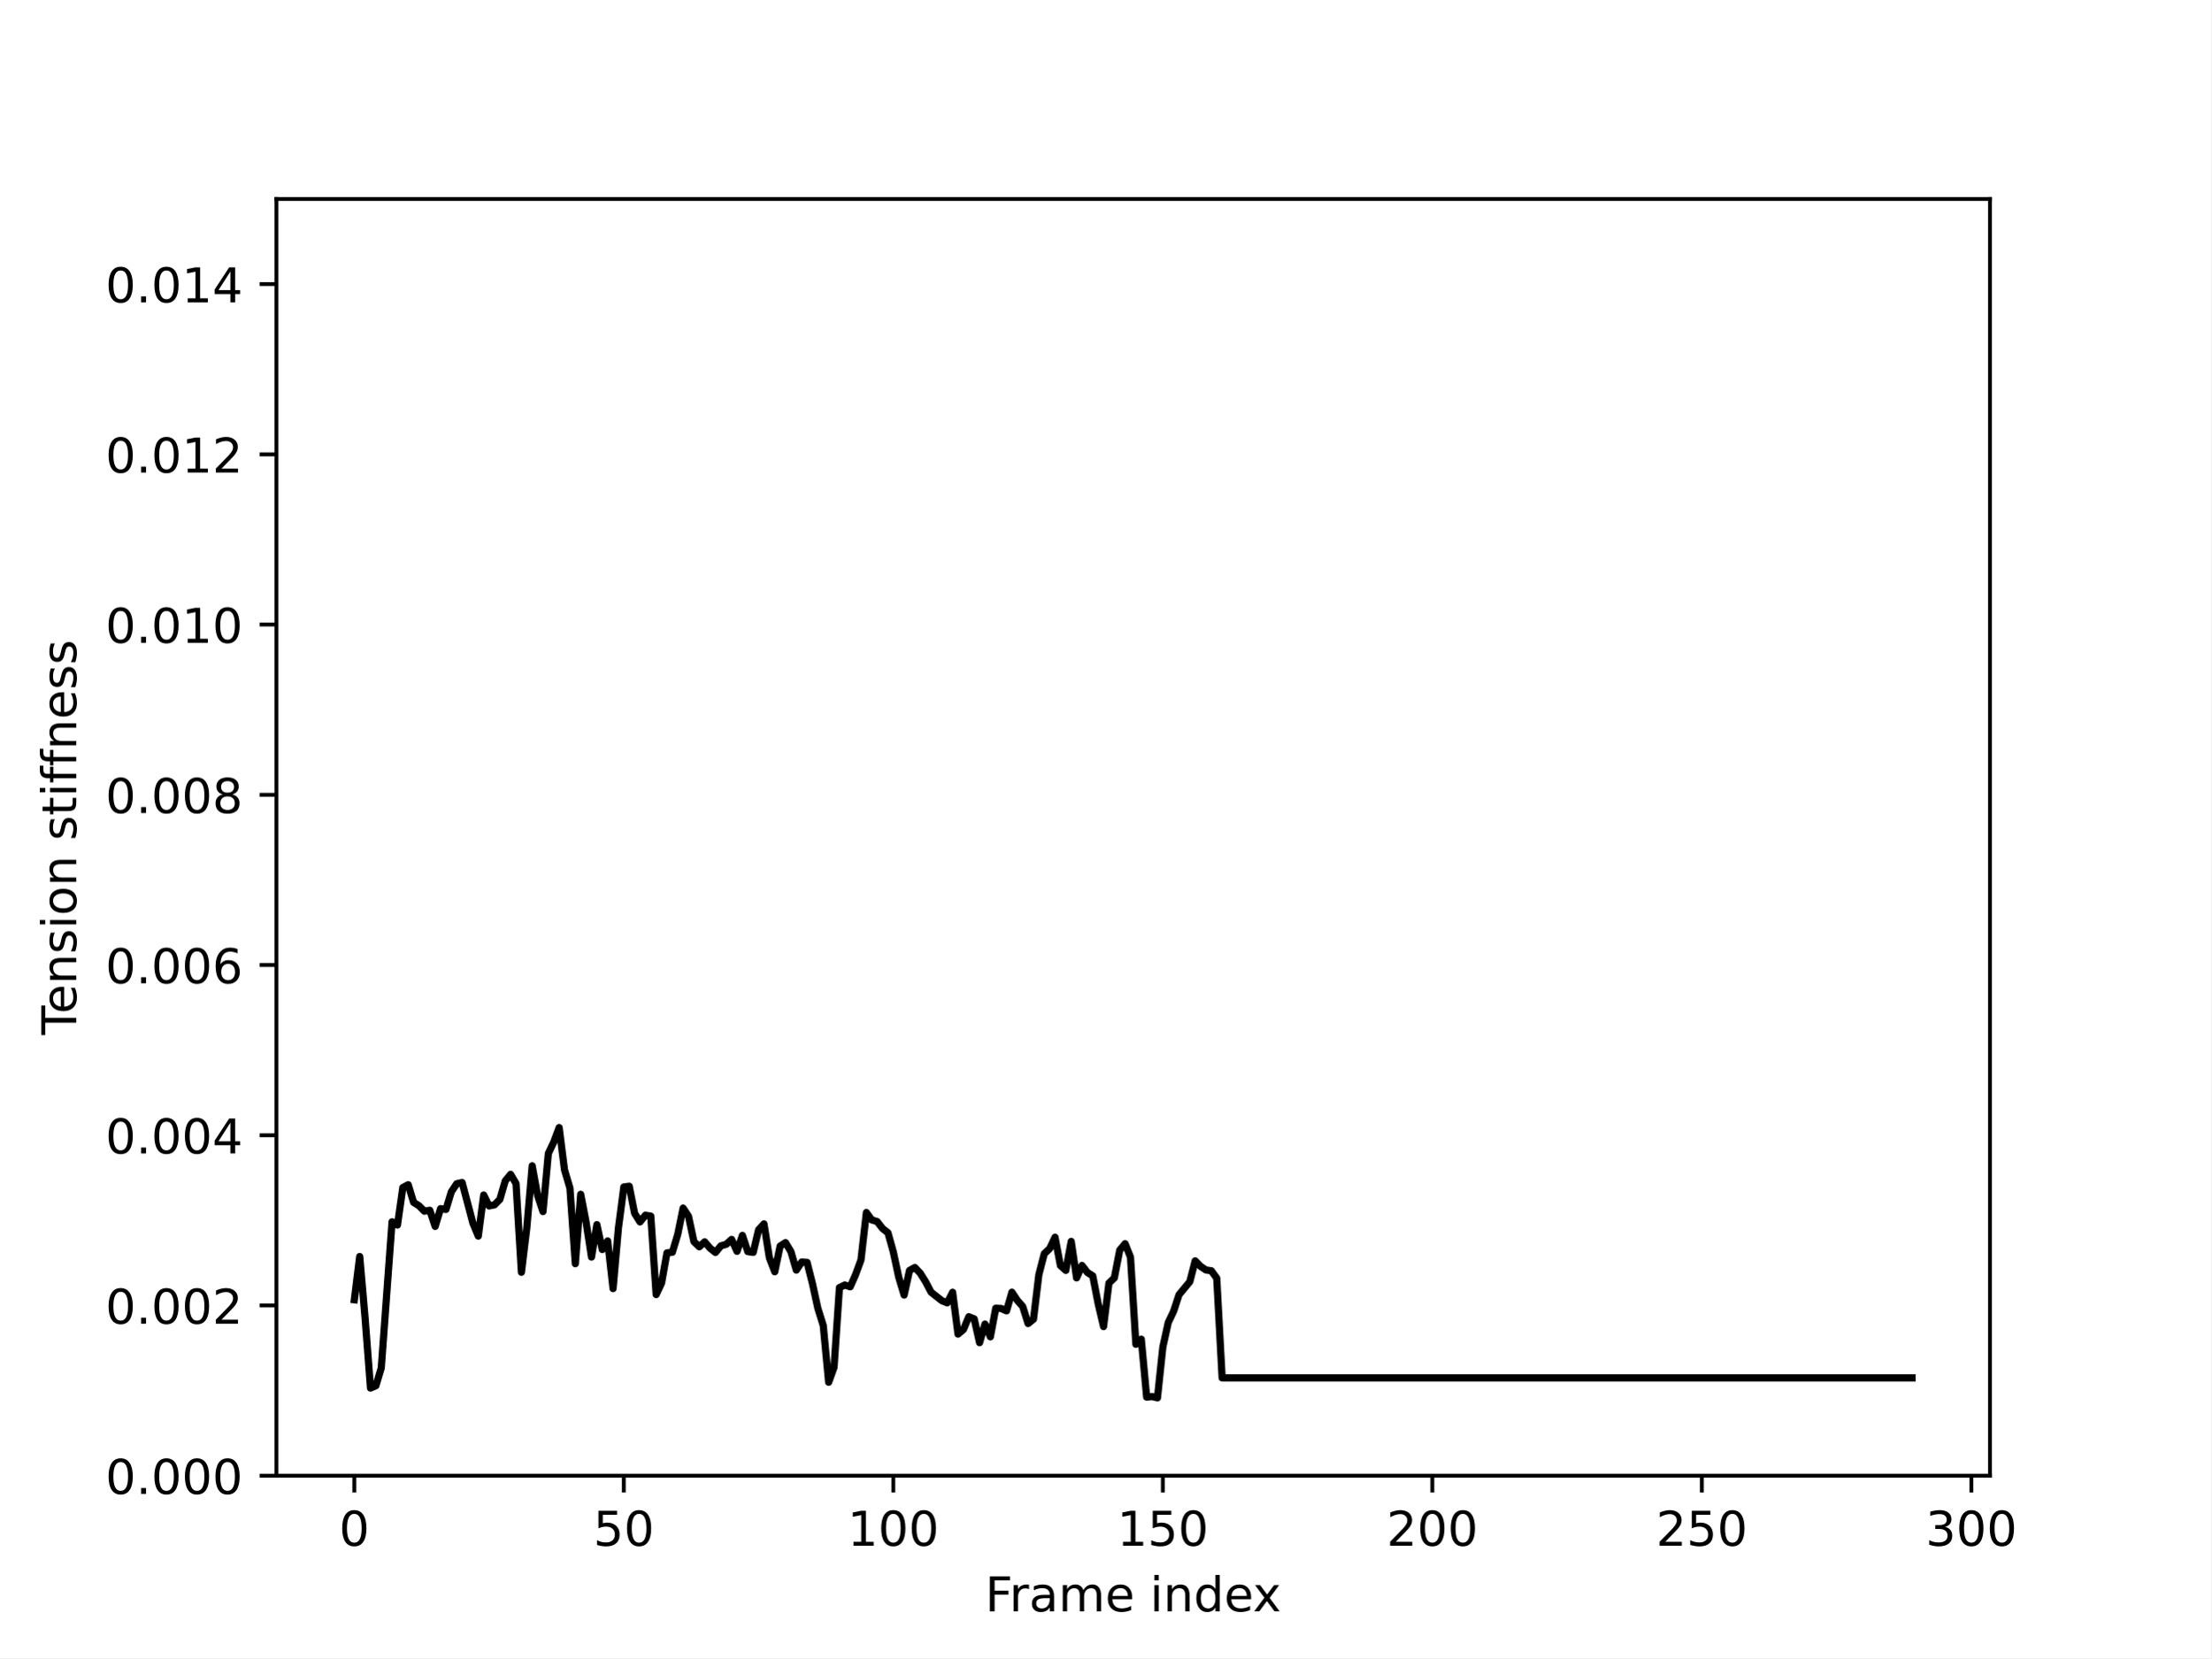
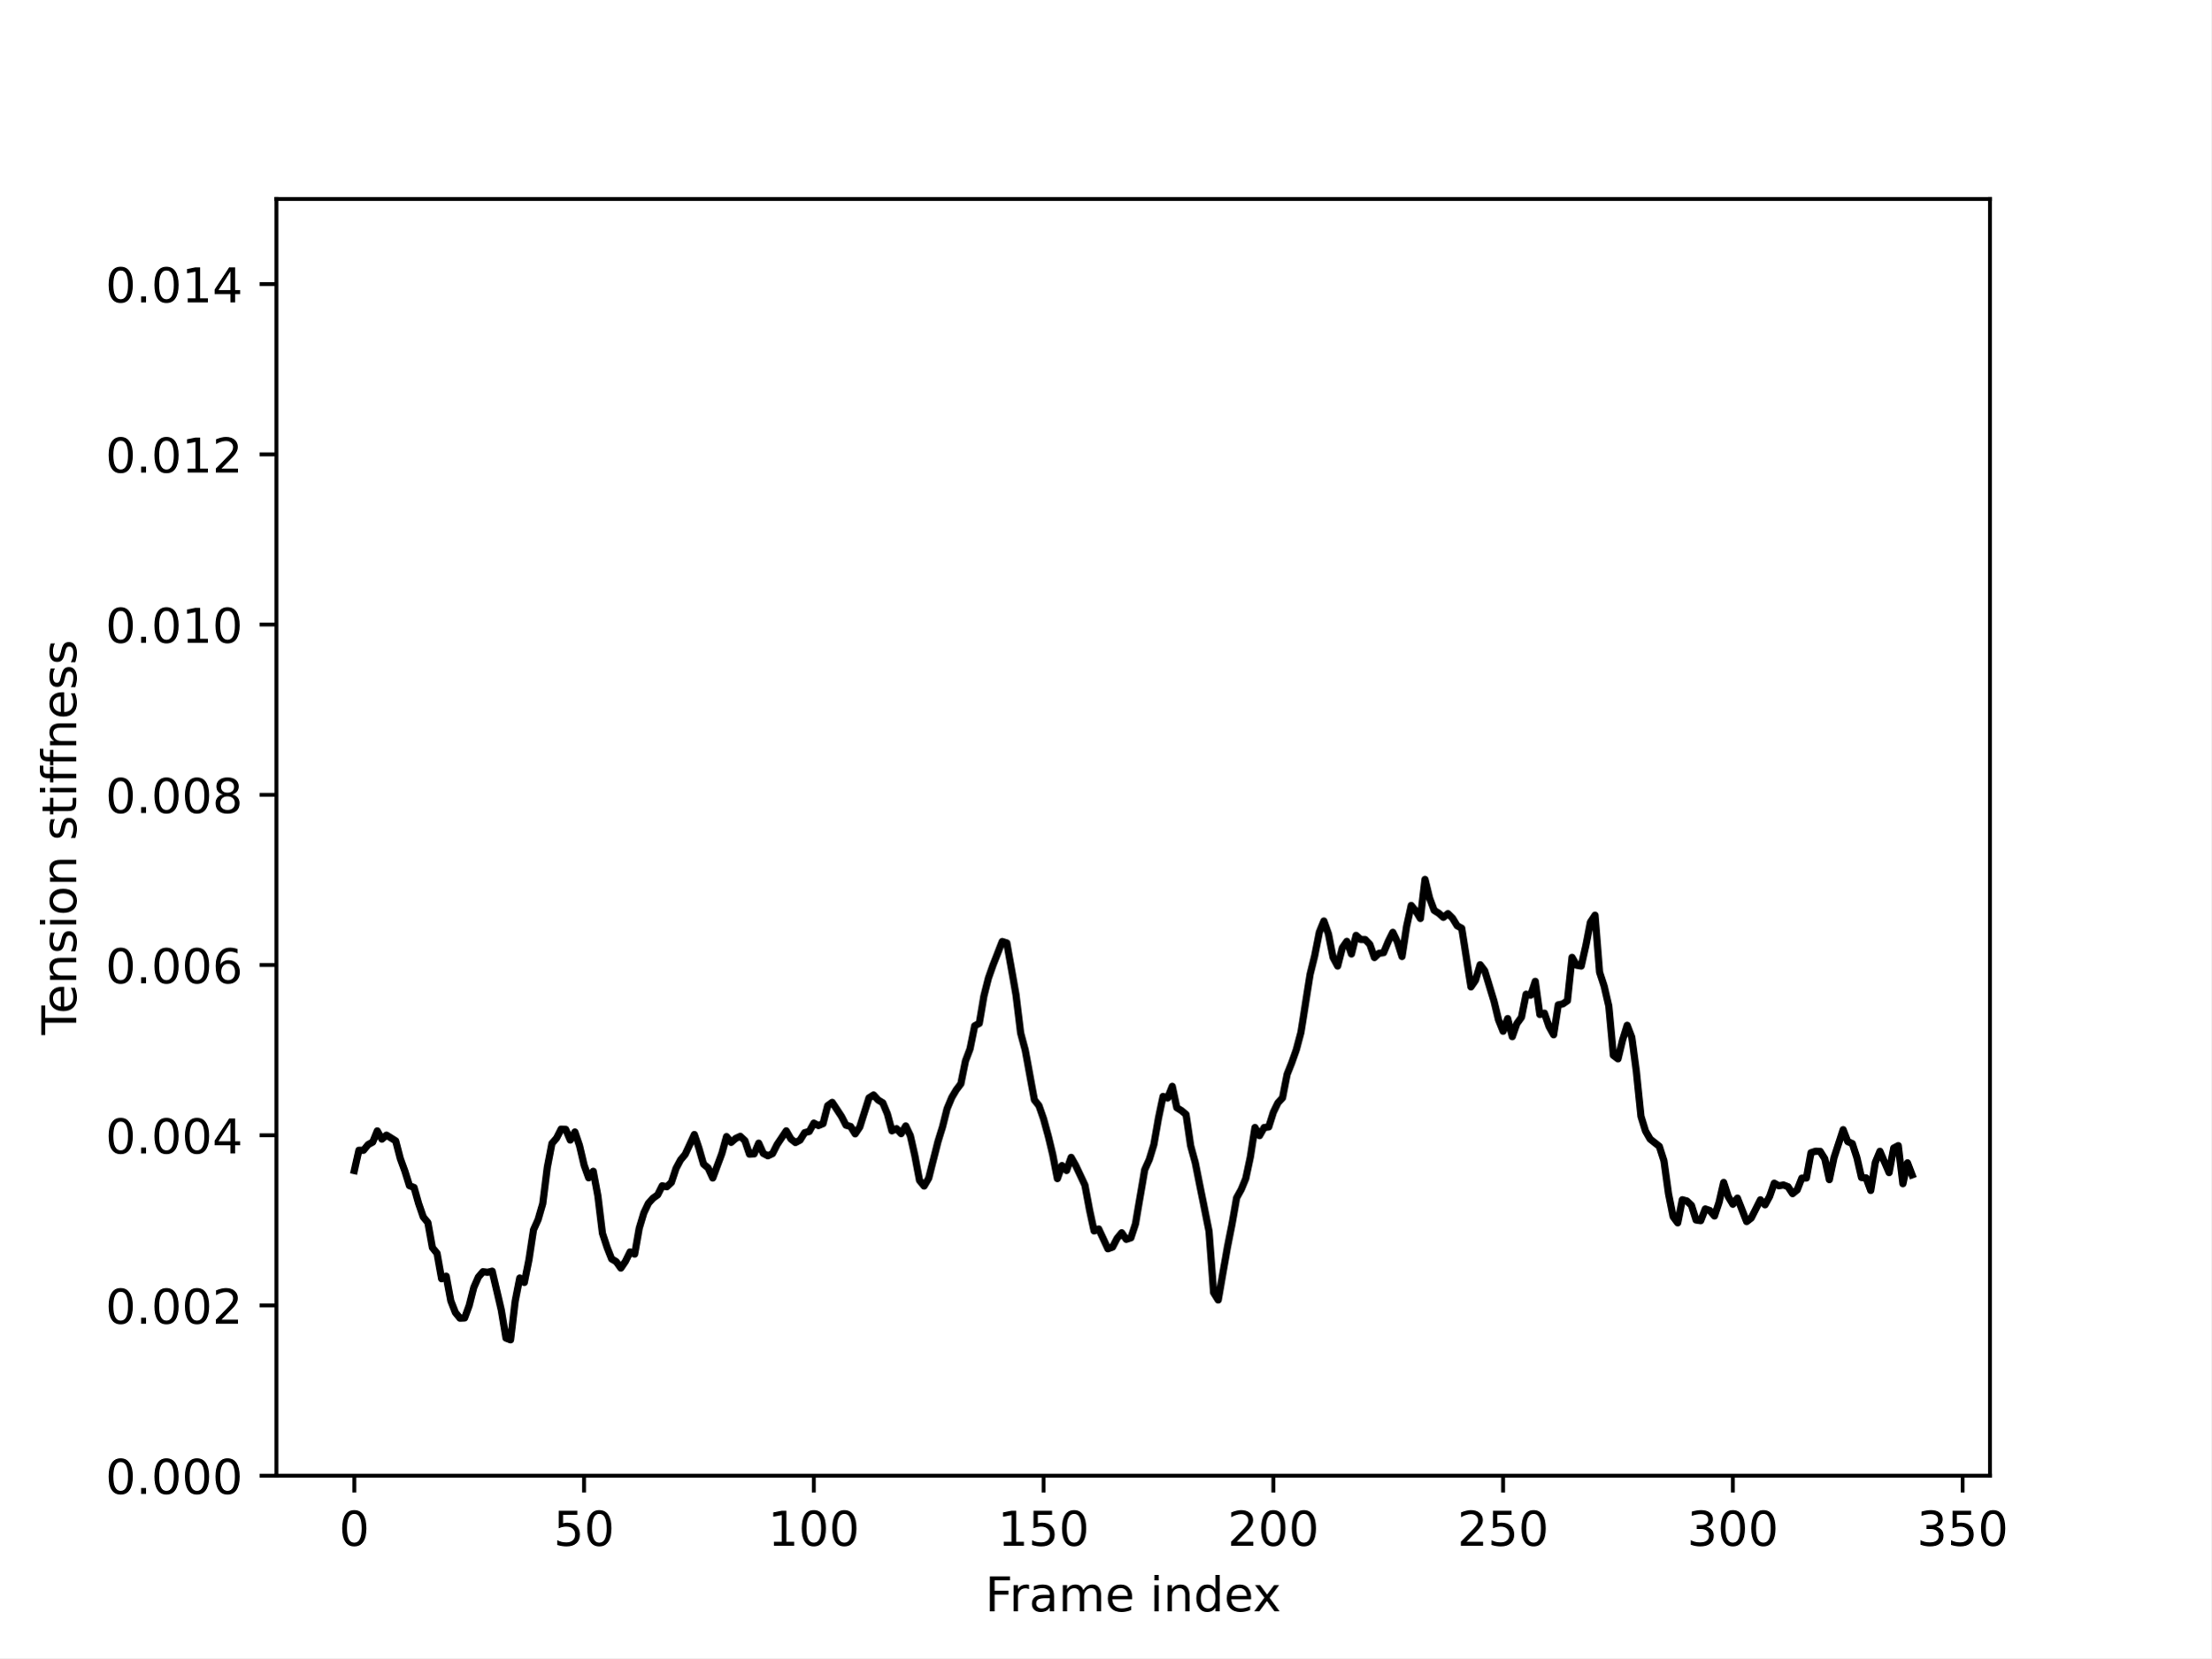
<svg xmlns="http://www.w3.org/2000/svg" xmlns:xlink="http://www.w3.org/1999/xlink" width="460.8pt" height="345.6pt" viewBox="0 0 460.8 345.6" version="1.1">
  <defs>
    <style type="text/css">*{stroke-linejoin: round; stroke-linecap: butt}</style>
  </defs>
  <g id="figure_1">
    <g id="patch_1">
      <path d="M 0 345.6  L 460.8 345.6  L 460.8 0  L 0 0  z " style="fill: #ffffff" />
    </g>
    <g id="axes_1">
      <g id="patch_2">
        <path d="M 57.6 307.584  L 414.72 307.584  L 414.72 41.472  L 57.6 41.472  z " style="fill: #ffffff" />
      </g>
      <g id="matplotlib.axis_1">
        <g id="xtick_1">
          <g id="line2d_1">
            <defs>
-               <path id="me0898fb1c5" d="M 0 0  L 0 3.5  " style="stroke: #000000; stroke-width: 0.8" />
+               <path id="mc7ce2102f2" d="M 0 0  L 0 3.5  " style="stroke: #000000; stroke-width: 0.8" />
            </defs>
            <g>
-               <use xlink:href="#me0898fb1c5" x="73.833" y="307.584" style="stroke: #000000; stroke-width: 0.8" />
+               <use xlink:href="#mc7ce2102f2" x="73.833" y="307.584" style="stroke: #000000; stroke-width: 0.8" />
            </g>
          </g>
          <g id="text_1">
            <g transform="translate(70.65148 322.1824) scale(0.1 -0.1)">
              <defs>
                <path id="DejaVuSans-30" d="M 2034 4250  Q 1547 4250 1301 3770  Q 1056 3291 1056 2328  Q 1056 1369 1301 889  Q 1547 409 2034 409  Q 2525 409 2770 889  Q 3016 1369 3016 2328  Q 3016 3291 2770 3770  Q 2525 4250 2034 4250  z M 2034 4750  Q 2819 4750 3233 4129  Q 3647 3509 3647 2328  Q 3647 1150 3233 529  Q 2819 -91 2034 -91  Q 1250 -91 836 529  Q 422 1150 422 2328  Q 422 3509 836 4129  Q 1250 4750 2034 4750  z " transform="scale(0.015625)" />
              </defs>
              <use xlink:href="#DejaVuSans-30" />
            </g>
          </g>
        </g>
        <g id="xtick_2">
          <g id="line2d_2">
            <g>
-               <use xlink:href="#me0898fb1c5" x="130.001" y="307.584" style="stroke: #000000; stroke-width: 0.8" />
+               <use xlink:href="#mc7ce2102f2" x="121.717" y="307.584" style="stroke: #000000; stroke-width: 0.8" />
            </g>
          </g>
          <g id="text_2">
-             <g transform="translate(123.6388 322.1824) scale(0.1 -0.1)">
+             <g transform="translate(115.3544 322.1824) scale(0.1 -0.1)">
              <defs>
                <path id="DejaVuSans-35" d="M 691 4666  L 3169 4666  L 3169 4134  L 1269 4134  L 1269 2991  Q 1406 3038 1543 3061  Q 1681 3084 1819 3084  Q 2600 3084 3056 2656  Q 3513 2228 3513 1497  Q 3513 744 3044 326  Q 2575 -91 1722 -91  Q 1428 -91 1123 -41  Q 819 9 494 109  L 494 744  Q 775 591 1075 516  Q 1375 441 1709 441  Q 2250 441 2565 725  Q 2881 1009 2881 1497  Q 2881 1984 2565 2268  Q 2250 2553 1709 2553  Q 1456 2553 1204 2497  Q 953 2441 691 2322  L 691 4666  z " transform="scale(0.015625)" />
              </defs>
              <use xlink:href="#DejaVuSans-35" />
              <use xlink:href="#DejaVuSans-30" x="63.623" />
            </g>
          </g>
        </g>
        <g id="xtick_3">
          <g id="line2d_3">
            <g>
-               <use xlink:href="#me0898fb1c5" x="186.17" y="307.584" style="stroke: #000000; stroke-width: 0.8" />
+               <use xlink:href="#mc7ce2102f2" x="169.601" y="307.584" style="stroke: #000000; stroke-width: 0.8" />
            </g>
          </g>
          <g id="text_3">
-             <g transform="translate(176.6262 322.1824) scale(0.1 -0.1)">
+             <g transform="translate(160.0573 322.1824) scale(0.1 -0.1)">
              <defs>
                <path id="DejaVuSans-31" d="M 794 531  L 1825 531  L 1825 4091  L 703 3866  L 703 4441  L 1819 4666  L 2450 4666  L 2450 531  L 3481 531  L 3481 0  L 794 0  L 794 531  z " transform="scale(0.015625)" />
              </defs>
              <use xlink:href="#DejaVuSans-31" />
              <use xlink:href="#DejaVuSans-30" x="63.623" />
              <use xlink:href="#DejaVuSans-30" x="127.246" />
            </g>
          </g>
        </g>
        <g id="xtick_4">
          <g id="line2d_4">
            <g>
-               <use xlink:href="#me0898fb1c5" x="242.339" y="307.584" style="stroke: #000000; stroke-width: 0.8" />
+               <use xlink:href="#mc7ce2102f2" x="217.485" y="307.584" style="stroke: #000000; stroke-width: 0.8" />
            </g>
          </g>
          <g id="text_4">
-             <g transform="translate(232.7948 322.1824) scale(0.1 -0.1)">
+             <g transform="translate(207.9414 322.1824) scale(0.1 -0.1)">
              <use xlink:href="#DejaVuSans-31" />
              <use xlink:href="#DejaVuSans-35" x="63.623" />
              <use xlink:href="#DejaVuSans-30" x="127.246" />
            </g>
          </g>
        </g>
        <g id="xtick_5">
          <g id="line2d_5">
            <g>
-               <use xlink:href="#me0898fb1c5" x="298.507" y="307.584" style="stroke: #000000; stroke-width: 0.8" />
+               <use xlink:href="#mc7ce2102f2" x="265.369" y="307.584" style="stroke: #000000; stroke-width: 0.8" />
            </g>
          </g>
          <g id="text_5">
-             <g transform="translate(288.9634 322.1824) scale(0.1 -0.1)">
+             <g transform="translate(255.8256 322.1824) scale(0.1 -0.1)">
              <defs>
                <path id="DejaVuSans-32" d="M 1228 531  L 3431 531  L 3431 0  L 469 0  L 469 531  Q 828 903 1448 1529  Q 2069 2156 2228 2338  Q 2531 2678 2651 2914  Q 2772 3150 2772 3378  Q 2772 3750 2511 3984  Q 2250 4219 1831 4219  Q 1534 4219 1204 4116  Q 875 4013 500 3803  L 500 4441  Q 881 4594 1212 4672  Q 1544 4750 1819 4750  Q 2544 4750 2975 4387  Q 3406 4025 3406 3419  Q 3406 3131 3298 2873  Q 3191 2616 2906 2266  Q 2828 2175 2409 1742  Q 1991 1309 1228 531  z " transform="scale(0.015625)" />
              </defs>
              <use xlink:href="#DejaVuSans-32" />
              <use xlink:href="#DejaVuSans-30" x="63.623" />
              <use xlink:href="#DejaVuSans-30" x="127.246" />
            </g>
          </g>
        </g>
        <g id="xtick_6">
          <g id="line2d_6">
            <g>
-               <use xlink:href="#me0898fb1c5" x="354.676" y="307.584" style="stroke: #000000; stroke-width: 0.8" />
+               <use xlink:href="#mc7ce2102f2" x="313.253" y="307.584" style="stroke: #000000; stroke-width: 0.8" />
            </g>
          </g>
          <g id="text_6">
-             <g transform="translate(345.132 322.1824) scale(0.1 -0.1)">
+             <g transform="translate(303.7097 322.1824) scale(0.1 -0.1)">
              <use xlink:href="#DejaVuSans-32" />
              <use xlink:href="#DejaVuSans-35" x="63.623" />
              <use xlink:href="#DejaVuSans-30" x="127.246" />
            </g>
          </g>
        </g>
        <g id="xtick_7">
          <g id="line2d_7">
            <g>
-               <use xlink:href="#me0898fb1c5" x="410.844" y="307.584" style="stroke: #000000; stroke-width: 0.8" />
+               <use xlink:href="#mc7ce2102f2" x="361.138" y="307.584" style="stroke: #000000; stroke-width: 0.8" />
            </g>
          </g>
          <g id="text_7">
-             <g transform="translate(401.3006 322.1824) scale(0.1 -0.1)">
+             <g transform="translate(351.5939 322.1824) scale(0.1 -0.1)">
              <defs>
                <path id="DejaVuSans-33" d="M 2597 2516  Q 3050 2419 3304 2112  Q 3559 1806 3559 1356  Q 3559 666 3084 287  Q 2609 -91 1734 -91  Q 1441 -91 1130 -33  Q 819 25 488 141  L 488 750  Q 750 597 1062 519  Q 1375 441 1716 441  Q 2309 441 2620 675  Q 2931 909 2931 1356  Q 2931 1769 2642 2001  Q 2353 2234 1838 2234  L 1294 2234  L 1294 2753  L 1863 2753  Q 2328 2753 2575 2939  Q 2822 3125 2822 3475  Q 2822 3834 2567 4026  Q 2313 4219 1838 4219  Q 1578 4219 1281 4162  Q 984 4106 628 3988  L 628 4550  Q 988 4650 1302 4700  Q 1616 4750 1894 4750  Q 2613 4750 3031 4423  Q 3450 4097 3450 3541  Q 3450 3153 3228 2886  Q 3006 2619 2597 2516  z " transform="scale(0.015625)" />
              </defs>
              <use xlink:href="#DejaVuSans-33" />
              <use xlink:href="#DejaVuSans-30" x="63.623" />
              <use xlink:href="#DejaVuSans-30" x="127.246" />
            </g>
          </g>
        </g>
-         <g id="text_8">
+         <g id="xtick_8">
+           <g id="line2d_8">
+             <g>
+               <use xlink:href="#mc7ce2102f2" x="409.022" y="307.584" style="stroke: #000000; stroke-width: 0.8" />
+             </g>
+           </g>
+           <g id="text_8">
+             <g transform="translate(399.478 322.1824) scale(0.1 -0.1)">
+               <use xlink:href="#DejaVuSans-33" />
+               <use xlink:href="#DejaVuSans-35" x="63.623" />
+               <use xlink:href="#DejaVuSans-30" x="127.246" />
+             </g>
+           </g>
+         </g>
+         <g id="text_9">
          <g transform="translate(205.3108 335.8606) scale(0.1 -0.1)">
            <defs>
              <path id="DejaVuSans-46" d="M 628 4666  L 3309 4666  L 3309 4134  L 1259 4134  L 1259 2759  L 3109 2759  L 3109 2228  L 1259 2228  L 1259 0  L 628 0  L 628 4666  z " transform="scale(0.015625)" />
              <path id="DejaVuSans-72" d="M 2631 2963  Q 2534 3019 2420 3045  Q 2306 3072 2169 3072  Q 1681 3072 1420 2755  Q 1159 2438 1159 1844  L 1159 0  L 581 0  L 581 3500  L 1159 3500  L 1159 2956  Q 1341 3275 1631 3429  Q 1922 3584 2338 3584  Q 2397 3584 2469 3576  Q 2541 3569 2628 3553  L 2631 2963  z " transform="scale(0.015625)" />
              <path id="DejaVuSans-61" d="M 2194 1759  Q 1497 1759 1228 1600  Q 959 1441 959 1056  Q 959 750 1161 570  Q 1363 391 1709 391  Q 2188 391 2477 730  Q 2766 1069 2766 1631  L 2766 1759  L 2194 1759  z M 3341 1997  L 3341 0  L 2766 0  L 2766 531  Q 2569 213 2275 61  Q 1981 -91 1556 -91  Q 1019 -91 701 211  Q 384 513 384 1019  Q 384 1609 779 1909  Q 1175 2209 1959 2209  L 2766 2209  L 2766 2266  Q 2766 2663 2505 2880  Q 2244 3097 1772 3097  Q 1472 3097 1187 3025  Q 903 2953 641 2809  L 641 3341  Q 956 3463 1253 3523  Q 1550 3584 1831 3584  Q 2591 3584 2966 3190  Q 3341 2797 3341 1997  z " transform="scale(0.015625)" />
              <path id="DejaVuSans-6d" d="M 3328 2828  Q 3544 3216 3844 3400  Q 4144 3584 4550 3584  Q 5097 3584 5394 3201  Q 5691 2819 5691 2113  L 5691 0  L 5113 0  L 5113 2094  Q 5113 2597 4934 2840  Q 4756 3084 4391 3084  Q 3944 3084 3684 2787  Q 3425 2491 3425 1978  L 3425 0  L 2847 0  L 2847 2094  Q 2847 2600 2669 2842  Q 2491 3084 2119 3084  Q 1678 3084 1418 2786  Q 1159 2488 1159 1978  L 1159 0  L 581 0  L 581 3500  L 1159 3500  L 1159 2956  Q 1356 3278 1631 3431  Q 1906 3584 2284 3584  Q 2666 3584 2933 3390  Q 3200 3197 3328 2828  z " transform="scale(0.015625)" />
              <path id="DejaVuSans-65" d="M 3597 1894  L 3597 1613  L 953 1613  Q 991 1019 1311 708  Q 1631 397 2203 397  Q 2534 397 2845 478  Q 3156 559 3463 722  L 3463 178  Q 3153 47 2828 -22  Q 2503 -91 2169 -91  Q 1331 -91 842 396  Q 353 884 353 1716  Q 353 2575 817 3079  Q 1281 3584 2069 3584  Q 2775 3584 3186 3129  Q 3597 2675 3597 1894  z M 3022 2063  Q 3016 2534 2758 2815  Q 2500 3097 2075 3097  Q 1594 3097 1305 2825  Q 1016 2553 972 2059  L 3022 2063  z " transform="scale(0.015625)" />
              <path id="DejaVuSans-20" transform="scale(0.015625)" />
              <path id="DejaVuSans-69" d="M 603 3500  L 1178 3500  L 1178 0  L 603 0  L 603 3500  z M 603 4863  L 1178 4863  L 1178 4134  L 603 4134  L 603 4863  z " transform="scale(0.015625)" />
              <path id="DejaVuSans-6e" d="M 3513 2113  L 3513 0  L 2938 0  L 2938 2094  Q 2938 2591 2744 2837  Q 2550 3084 2163 3084  Q 1697 3084 1428 2787  Q 1159 2491 1159 1978  L 1159 0  L 581 0  L 581 3500  L 1159 3500  L 1159 2956  Q 1366 3272 1645 3428  Q 1925 3584 2291 3584  Q 2894 3584 3203 3211  Q 3513 2838 3513 2113  z " transform="scale(0.015625)" />
              <path id="DejaVuSans-64" d="M 2906 2969  L 2906 4863  L 3481 4863  L 3481 0  L 2906 0  L 2906 525  Q 2725 213 2448 61  Q 2172 -91 1784 -91  Q 1150 -91 751 415  Q 353 922 353 1747  Q 353 2572 751 3078  Q 1150 3584 1784 3584  Q 2172 3584 2448 3432  Q 2725 3281 2906 2969  z M 947 1747  Q 947 1113 1208 752  Q 1469 391 1925 391  Q 2381 391 2643 752  Q 2906 1113 2906 1747  Q 2906 2381 2643 2742  Q 2381 3103 1925 3103  Q 1469 3103 1208 2742  Q 947 2381 947 1747  z " transform="scale(0.015625)" />
              <path id="DejaVuSans-78" d="M 3513 3500  L 2247 1797  L 3578 0  L 2900 0  L 1881 1375  L 863 0  L 184 0  L 1544 1831  L 300 3500  L 978 3500  L 1906 2253  L 2834 3500  L 3513 3500  z " transform="scale(0.015625)" />
            </defs>
            <use xlink:href="#DejaVuSans-46" />
            <use xlink:href="#DejaVuSans-72" x="50.27" />
            <use xlink:href="#DejaVuSans-61" x="91.383" />
            <use xlink:href="#DejaVuSans-6d" x="152.662" />
            <use xlink:href="#DejaVuSans-65" x="250.074" />
            <use xlink:href="#DejaVuSans-20" x="311.598" />
            <use xlink:href="#DejaVuSans-69" x="343.385" />
            <use xlink:href="#DejaVuSans-6e" x="371.168" />
            <use xlink:href="#DejaVuSans-64" x="434.547" />
            <use xlink:href="#DejaVuSans-65" x="498.023" />
            <use xlink:href="#DejaVuSans-78" x="557.797" />
          </g>
        </g>
      </g>
      <g id="matplotlib.axis_2">
        <g id="ytick_1">
-           <g id="line2d_8">
+           <g id="line2d_9">
            <defs>
-               <path id="mcf402c5e1c" d="M 0 0  L -3.5 0  " style="stroke: #000000; stroke-width: 0.8" />
+               <path id="ma921f487d7" d="M 0 0  L -3.5 0  " style="stroke: #000000; stroke-width: 0.8" />
            </defs>
            <g>
-               <use xlink:href="#mcf402c5e1c" x="57.6" y="307.584" style="stroke: #000000; stroke-width: 0.8" />
-             </g>
-           </g>
-           <g id="text_9">
+               <use xlink:href="#ma921f487d7" x="57.6" y="307.584" style="stroke: #000000; stroke-width: 0.8" />
+             </g>
+           </g>
+           <g id="text_10">
            <g transform="translate(21.97188 311.3832) scale(0.1 -0.1)">
              <defs>
                <path id="DejaVuSans-2e" d="M 684 794  L 1344 794  L 1344 0  L 684 0  L 684 794  z " transform="scale(0.015625)" />
              </defs>
              <use xlink:href="#DejaVuSans-30" />
              <use xlink:href="#DejaVuSans-2e" x="63.623" />
              <use xlink:href="#DejaVuSans-30" x="95.41" />
              <use xlink:href="#DejaVuSans-30" x="159.033" />
              <use xlink:href="#DejaVuSans-30" x="222.656" />
            </g>
          </g>
        </g>
        <g id="ytick_2">
-           <g id="line2d_9">
-             <g>
-               <use xlink:href="#mcf402c5e1c" x="57.6" y="272.102" style="stroke: #000000; stroke-width: 0.8" />
-             </g>
-           </g>
-           <g id="text_10">
+           <g id="line2d_10">
+             <g>
+               <use xlink:href="#ma921f487d7" x="57.6" y="272.102" style="stroke: #000000; stroke-width: 0.8" />
+             </g>
+           </g>
+           <g id="text_11">
            <g transform="translate(21.97188 275.9016) scale(0.1 -0.1)">
              <use xlink:href="#DejaVuSans-30" />
              <use xlink:href="#DejaVuSans-2e" x="63.623" />
              <use xlink:href="#DejaVuSans-30" x="95.41" />
              <use xlink:href="#DejaVuSans-30" x="159.033" />
              <use xlink:href="#DejaVuSans-32" x="222.656" />
            </g>
          </g>
        </g>
        <g id="ytick_3">
-           <g id="line2d_10">
-             <g>
-               <use xlink:href="#mcf402c5e1c" x="57.6" y="236.621" style="stroke: #000000; stroke-width: 0.8" />
-             </g>
-           </g>
-           <g id="text_11">
+           <g id="line2d_11">
+             <g>
+               <use xlink:href="#ma921f487d7" x="57.6" y="236.621" style="stroke: #000000; stroke-width: 0.8" />
+             </g>
+           </g>
+           <g id="text_12">
            <g transform="translate(21.97188 240.42) scale(0.1 -0.1)">
              <defs>
                <path id="DejaVuSans-34" d="M 2419 4116  L 825 1625  L 2419 1625  L 2419 4116  z M 2253 4666  L 3047 4666  L 3047 1625  L 3713 1625  L 3713 1100  L 3047 1100  L 3047 0  L 2419 0  L 2419 1100  L 313 1100  L 313 1709  L 2253 4666  z " transform="scale(0.015625)" />
              </defs>
              <use xlink:href="#DejaVuSans-30" />
              <use xlink:href="#DejaVuSans-2e" x="63.623" />
              <use xlink:href="#DejaVuSans-30" x="95.41" />
              <use xlink:href="#DejaVuSans-30" x="159.033" />
              <use xlink:href="#DejaVuSans-34" x="222.656" />
            </g>
          </g>
        </g>
        <g id="ytick_4">
-           <g id="line2d_11">
-             <g>
-               <use xlink:href="#mcf402c5e1c" x="57.6" y="201.139" style="stroke: #000000; stroke-width: 0.8" />
-             </g>
-           </g>
-           <g id="text_12">
+           <g id="line2d_12">
+             <g>
+               <use xlink:href="#ma921f487d7" x="57.6" y="201.139" style="stroke: #000000; stroke-width: 0.8" />
+             </g>
+           </g>
+           <g id="text_13">
            <g transform="translate(21.97188 204.9384) scale(0.1 -0.1)">
              <defs>
                <path id="DejaVuSans-36" d="M 2113 2584  Q 1688 2584 1439 2293  Q 1191 2003 1191 1497  Q 1191 994 1439 701  Q 1688 409 2113 409  Q 2538 409 2786 701  Q 3034 994 3034 1497  Q 3034 2003 2786 2293  Q 2538 2584 2113 2584  z M 3366 4563  L 3366 3988  Q 3128 4100 2886 4159  Q 2644 4219 2406 4219  Q 1781 4219 1451 3797  Q 1122 3375 1075 2522  Q 1259 2794 1537 2939  Q 1816 3084 2150 3084  Q 2853 3084 3261 2657  Q 3669 2231 3669 1497  Q 3669 778 3244 343  Q 2819 -91 2113 -91  Q 1303 -91 875 529  Q 447 1150 447 2328  Q 447 3434 972 4092  Q 1497 4750 2381 4750  Q 2619 4750 2861 4703  Q 3103 4656 3366 4563  z " transform="scale(0.015625)" />
              </defs>
              <use xlink:href="#DejaVuSans-30" />
              <use xlink:href="#DejaVuSans-2e" x="63.623" />
              <use xlink:href="#DejaVuSans-30" x="95.41" />
              <use xlink:href="#DejaVuSans-30" x="159.033" />
              <use xlink:href="#DejaVuSans-36" x="222.656" />
            </g>
          </g>
        </g>
        <g id="ytick_5">
-           <g id="line2d_12">
-             <g>
-               <use xlink:href="#mcf402c5e1c" x="57.6" y="165.658" style="stroke: #000000; stroke-width: 0.8" />
-             </g>
-           </g>
-           <g id="text_13">
+           <g id="line2d_13">
+             <g>
+               <use xlink:href="#ma921f487d7" x="57.6" y="165.658" style="stroke: #000000; stroke-width: 0.8" />
+             </g>
+           </g>
+           <g id="text_14">
            <g transform="translate(21.97188 169.4568) scale(0.1 -0.1)">
              <defs>
                <path id="DejaVuSans-38" d="M 2034 2216  Q 1584 2216 1326 1975  Q 1069 1734 1069 1313  Q 1069 891 1326 650  Q 1584 409 2034 409  Q 2484 409 2743 651  Q 3003 894 3003 1313  Q 3003 1734 2745 1975  Q 2488 2216 2034 2216  z M 1403 2484  Q 997 2584 770 2862  Q 544 3141 544 3541  Q 544 4100 942 4425  Q 1341 4750 2034 4750  Q 2731 4750 3128 4425  Q 3525 4100 3525 3541  Q 3525 3141 3298 2862  Q 3072 2584 2669 2484  Q 3125 2378 3379 2068  Q 3634 1759 3634 1313  Q 3634 634 3220 271  Q 2806 -91 2034 -91  Q 1263 -91 848 271  Q 434 634 434 1313  Q 434 1759 690 2068  Q 947 2378 1403 2484  z M 1172 3481  Q 1172 3119 1398 2916  Q 1625 2713 2034 2713  Q 2441 2713 2670 2916  Q 2900 3119 2900 3481  Q 2900 3844 2670 4047  Q 2441 4250 2034 4250  Q 1625 4250 1398 4047  Q 1172 3844 1172 3481  z " transform="scale(0.015625)" />
              </defs>
              <use xlink:href="#DejaVuSans-30" />
              <use xlink:href="#DejaVuSans-2e" x="63.623" />
              <use xlink:href="#DejaVuSans-30" x="95.41" />
              <use xlink:href="#DejaVuSans-30" x="159.033" />
              <use xlink:href="#DejaVuSans-38" x="222.656" />
            </g>
          </g>
        </g>
        <g id="ytick_6">
-           <g id="line2d_13">
-             <g>
-               <use xlink:href="#mcf402c5e1c" x="57.6" y="130.176" style="stroke: #000000; stroke-width: 0.8" />
-             </g>
-           </g>
-           <g id="text_14">
+           <g id="line2d_14">
+             <g>
+               <use xlink:href="#ma921f487d7" x="57.6" y="130.176" style="stroke: #000000; stroke-width: 0.8" />
+             </g>
+           </g>
+           <g id="text_15">
            <g transform="translate(21.97188 133.9752) scale(0.1 -0.1)">
              <use xlink:href="#DejaVuSans-30" />
              <use xlink:href="#DejaVuSans-2e" x="63.623" />
              <use xlink:href="#DejaVuSans-30" x="95.41" />
              <use xlink:href="#DejaVuSans-31" x="159.033" />
              <use xlink:href="#DejaVuSans-30" x="222.656" />
            </g>
          </g>
        </g>
        <g id="ytick_7">
-           <g id="line2d_14">
-             <g>
-               <use xlink:href="#mcf402c5e1c" x="57.6" y="94.694" style="stroke: #000000; stroke-width: 0.8" />
-             </g>
-           </g>
-           <g id="text_15">
+           <g id="line2d_15">
+             <g>
+               <use xlink:href="#ma921f487d7" x="57.6" y="94.694" style="stroke: #000000; stroke-width: 0.8" />
+             </g>
+           </g>
+           <g id="text_16">
            <g transform="translate(21.97188 98.49362) scale(0.1 -0.1)">
              <use xlink:href="#DejaVuSans-30" />
              <use xlink:href="#DejaVuSans-2e" x="63.623" />
              <use xlink:href="#DejaVuSans-30" x="95.41" />
              <use xlink:href="#DejaVuSans-31" x="159.033" />
              <use xlink:href="#DejaVuSans-32" x="222.656" />
            </g>
          </g>
        </g>
        <g id="ytick_8">
-           <g id="line2d_15">
-             <g>
-               <use xlink:href="#mcf402c5e1c" x="57.6" y="59.213" style="stroke: #000000; stroke-width: 0.8" />
-             </g>
-           </g>
-           <g id="text_16">
+           <g id="line2d_16">
+             <g>
+               <use xlink:href="#ma921f487d7" x="57.6" y="59.213" style="stroke: #000000; stroke-width: 0.8" />
+             </g>
+           </g>
+           <g id="text_17">
            <g transform="translate(21.97188 63.01202) scale(0.1 -0.1)">
              <use xlink:href="#DejaVuSans-30" />
              <use xlink:href="#DejaVuSans-2e" x="63.623" />
              <use xlink:href="#DejaVuSans-30" x="95.41" />
              <use xlink:href="#DejaVuSans-31" x="159.033" />
              <use xlink:href="#DejaVuSans-34" x="222.656" />
            </g>
          </g>
        </g>
-         <g id="text_17">
+         <g id="text_18">
          <g transform="translate(15.89219 215.7171) rotate(-90) scale(0.1 -0.1)">
            <defs>
              <path id="DejaVuSans-54" d="M -19 4666  L 3928 4666  L 3928 4134  L 2272 4134  L 2272 0  L 1638 0  L 1638 4134  L -19 4134  L -19 4666  z " transform="scale(0.015625)" />
              <path id="DejaVuSans-73" d="M 2834 3397  L 2834 2853  Q 2591 2978 2328 3040  Q 2066 3103 1784 3103  Q 1356 3103 1142 2972  Q 928 2841 928 2578  Q 928 2378 1081 2264  Q 1234 2150 1697 2047  L 1894 2003  Q 2506 1872 2764 1633  Q 3022 1394 3022 966  Q 3022 478 2636 193  Q 2250 -91 1575 -91  Q 1294 -91 989 -36  Q 684 19 347 128  L 347 722  Q 666 556 975 473  Q 1284 391 1588 391  Q 1994 391 2212 530  Q 2431 669 2431 922  Q 2431 1156 2273 1281  Q 2116 1406 1581 1522  L 1381 1569  Q 847 1681 609 1914  Q 372 2147 372 2553  Q 372 3047 722 3315  Q 1072 3584 1716 3584  Q 2034 3584 2315 3537  Q 2597 3491 2834 3397  z " transform="scale(0.015625)" />
              <path id="DejaVuSans-6f" d="M 1959 3097  Q 1497 3097 1228 2736  Q 959 2375 959 1747  Q 959 1119 1226 758  Q 1494 397 1959 397  Q 2419 397 2687 759  Q 2956 1122 2956 1747  Q 2956 2369 2687 2733  Q 2419 3097 1959 3097  z M 1959 3584  Q 2709 3584 3137 3096  Q 3566 2609 3566 1747  Q 3566 888 3137 398  Q 2709 -91 1959 -91  Q 1206 -91 779 398  Q 353 888 353 1747  Q 353 2609 779 3096  Q 1206 3584 1959 3584  z " transform="scale(0.015625)" />
              <path id="DejaVuSans-74" d="M 1172 4494  L 1172 3500  L 2356 3500  L 2356 3053  L 1172 3053  L 1172 1153  Q 1172 725 1289 603  Q 1406 481 1766 481  L 2356 481  L 2356 0  L 1766 0  Q 1100 0 847 248  Q 594 497 594 1153  L 594 3053  L 172 3053  L 172 3500  L 594 3500  L 594 4494  L 1172 4494  z " transform="scale(0.015625)" />
              <path id="DejaVuSans-66" d="M 2375 4863  L 2375 4384  L 1825 4384  Q 1516 4384 1395 4259  Q 1275 4134 1275 3809  L 1275 3500  L 2222 3500  L 2222 3053  L 1275 3053  L 1275 0  L 697 0  L 697 3053  L 147 3053  L 147 3500  L 697 3500  L 697 3744  Q 697 4328 969 4595  Q 1241 4863 1831 4863  L 2375 4863  z " transform="scale(0.015625)" />
            </defs>
            <use xlink:href="#DejaVuSans-54" />
            <use xlink:href="#DejaVuSans-65" x="44.084" />
            <use xlink:href="#DejaVuSans-6e" x="105.607" />
            <use xlink:href="#DejaVuSans-73" x="168.986" />
            <use xlink:href="#DejaVuSans-69" x="221.086" />
            <use xlink:href="#DejaVuSans-6f" x="248.869" />
            <use xlink:href="#DejaVuSans-6e" x="310.051" />
            <use xlink:href="#DejaVuSans-20" x="373.43" />
            <use xlink:href="#DejaVuSans-73" x="405.217" />
            <use xlink:href="#DejaVuSans-74" x="457.316" />
            <use xlink:href="#DejaVuSans-69" x="496.525" />
            <use xlink:href="#DejaVuSans-66" x="524.309" />
            <use xlink:href="#DejaVuSans-66" x="559.514" />
            <use xlink:href="#DejaVuSans-6e" x="594.719" />
            <use xlink:href="#DejaVuSans-65" x="658.098" />
            <use xlink:href="#DejaVuSans-73" x="719.621" />
            <use xlink:href="#DejaVuSans-73" x="771.721" />
          </g>
        </g>
      </g>
-       <g id="line2d_16">
-         <path d="M 73.833 270.917  L 74.956 261.899  L 76.079 274.696  L 77.203 289.32  L 78.326 288.841  L 79.45 285.127  L 81.696 254.663  L 82.82 255.342  L 83.943 247.525  L 85.066 246.939  L 86.19 250.617  L 87.313 251.323  L 88.437 252.451  L 89.56 252.256  L 90.683 255.622  L 91.807 251.918  L 92.93 252.084  L 94.053 248.407  L 95.177 246.731  L 96.3 246.48  L 98.547 254.941  L 99.67 257.643  L 100.794 249.081  L 101.917 251.361  L 103.04 251.133  L 104.164 249.99  L 105.287 246.134  L 106.411 244.778  L 107.534 246.694  L 108.657 265.183  L 109.781 255.957  L 110.904 242.994  L 112.027 249.145  L 113.151 252.536  L 114.274 240.41  L 115.397 238.037  L 116.521 235.03  L 117.644 243.85  L 118.768 247.637  L 119.891 263.395  L 121.014 248.931  L 122.138 254.737  L 123.261 262.014  L 124.384 255.258  L 125.508 260.444  L 126.631 258.657  L 127.755 268.59  L 128.878 255.958  L 130.001 247.406  L 131.125 247.247  L 132.248 252.889  L 133.371 254.692  L 134.495 253.288  L 135.618 253.475  L 136.742 269.835  L 137.865 267.426  L 138.988 261.143  L 140.112 261.016  L 141.235 257.289  L 142.358 251.806  L 143.482 253.518  L 144.605 258.785  L 145.729 259.87  L 146.852 258.842  L 147.975 260.157  L 149.099 261.059  L 150.222 259.677  L 151.345 259.357  L 152.469 258.333  L 153.592 260.824  L 154.716 257.502  L 155.839 260.877  L 156.962 261.042  L 158.086 256.329  L 159.209 255.096  L 160.332 262.142  L 161.456 265.076  L 162.579 259.719  L 163.702 259.007  L 164.826 260.885  L 165.949 264.737  L 167.073 263.051  L 168.196 263.121  L 169.319 267.579  L 170.443 272.702  L 171.566 276.298  L 172.689 288.113  L 173.813 285.002  L 174.936 268.384  L 176.06 267.841  L 177.183 268.213  L 178.306 265.66  L 179.43 262.594  L 180.553 252.727  L 181.676 254.276  L 182.8 254.612  L 183.923 256.067  L 185.047 256.941  L 186.17 260.963  L 187.293 266.204  L 188.417 269.935  L 189.54 264.804  L 190.663 264.19  L 191.787 265.39  L 192.91 267.185  L 194.034 269.335  L 196.28 271.104  L 197.404 271.563  L 198.527 269.35  L 199.65 278.068  L 200.774 277.119  L 201.897 274.454  L 203.021 274.899  L 204.144 279.862  L 205.267 275.98  L 206.391 278.643  L 207.514 272.671  L 208.637 272.725  L 209.761 273.232  L 210.884 269.335  L 212.007 271.04  L 213.131 272.304  L 214.254 275.872  L 215.378 274.965  L 216.501 265.666  L 217.624 261.319  L 218.748 260.258  L 219.871 257.886  L 220.994 263.785  L 222.118 264.795  L 223.241 258.751  L 224.365 266.356  L 225.488 263.766  L 226.611 265.218  L 227.735 265.943  L 228.858 271.723  L 229.981 276.507  L 231.105 267.437  L 232.228 266.367  L 233.352 260.574  L 234.475 259.228  L 235.598 262.04  L 236.722 280.202  L 237.845 279.129  L 238.968 291.208  L 240.092 291.092  L 241.215 291.362  L 242.339 280.767  L 243.462 275.664  L 244.585 273.307  L 245.709 269.865  L 247.955 267.154  L 249.079 262.805  L 250.202 263.957  L 251.326 264.708  L 252.449 264.871  L 253.572 266.413  L 254.696 287.201  L 398.487 287.201  L 398.487 287.201  " clip-path="url(#p30962bba38)" style="fill: none; stroke: #000000; stroke-width: 1.5; stroke-linecap: square" />
+       <g id="line2d_17">
+         <path d="M 73.833 243.987  L 74.79 239.752  L 75.748 239.75  L 76.706 238.586  L 77.663 238.054  L 78.621 235.724  L 79.579 237.439  L 80.537 236.6  L 82.452 237.794  L 83.41 241.458  L 84.367 244.087  L 85.325 247.135  L 86.283 247.511  L 87.24 250.868  L 88.198 253.65  L 89.156 254.817  L 90.113 260.059  L 91.071 261.233  L 92.029 266.541  L 92.986 266.004  L 93.944 271.153  L 94.902 273.578  L 95.859 274.757  L 96.817 274.712  L 97.775 272.1  L 98.732 268.348  L 99.69 266.176  L 100.648 265.066  L 101.606 265.191  L 102.563 264.951  L 104.479 273.108  L 105.436 278.908  L 106.394 279.277  L 107.352 271.242  L 108.309 266.382  L 109.267 267.313  L 110.225 262.563  L 111.182 256.322  L 112.14 254.187  L 113.098 250.884  L 114.055 243.321  L 115.013 238.34  L 115.971 237.24  L 116.928 235.357  L 117.886 235.404  L 118.844 237.633  L 119.802 235.943  L 120.759 238.746  L 121.717 242.828  L 122.675 245.506  L 123.632 244.131  L 124.59 249.278  L 125.548 257.067  L 126.505 259.975  L 127.463 262.411  L 128.421 262.976  L 129.378 264.317  L 130.336 262.914  L 131.294 260.958  L 132.251 261.411  L 133.209 256.024  L 134.167 252.808  L 135.124 250.808  L 136.082 249.748  L 137.04 249.066  L 137.997 247.161  L 138.955 247.365  L 139.913 246.464  L 140.871 243.548  L 141.828 241.756  L 142.786 240.621  L 144.701 236.47  L 145.659 239.341  L 146.617 242.644  L 147.574 243.442  L 148.532 245.542  L 150.447 240.374  L 151.405 236.903  L 152.363 238.105  L 153.32 237.29  L 154.278 236.852  L 155.236 237.75  L 156.193 240.575  L 157.151 240.52  L 158.109 238.27  L 159.067 240.41  L 160.024 240.914  L 160.982 240.466  L 161.94 238.569  L 163.855 235.707  L 164.813 237.389  L 165.77 238.146  L 166.728 237.643  L 167.686 236.086  L 168.643 235.842  L 169.601 234.098  L 170.559 234.605  L 171.516 234.217  L 172.474 230.47  L 173.432 229.766  L 175.347 232.673  L 176.305 234.528  L 177.262 234.79  L 178.22 236.335  L 179.178 234.902  L 181.093 228.843  L 182.051 228.227  L 183.009 229.286  L 183.966 229.858  L 184.924 232.154  L 185.882 235.709  L 186.839 235.249  L 187.797 236.29  L 188.755 234.682  L 189.712 236.705  L 190.67 240.945  L 191.628 246.038  L 192.585 247.217  L 193.543 245.564  L 195.458 238.001  L 196.416 234.884  L 197.374 231.092  L 198.332 228.777  L 199.289 227.161  L 200.247 225.89  L 201.205 221.121  L 202.162 218.608  L 203.12 213.809  L 204.078 213.316  L 205.035 207.664  L 205.993 203.85  L 206.951 201.146  L 208.866 196.238  L 209.824 196.54  L 211.739 207.355  L 212.697 215.294  L 213.654 218.838  L 215.57 229.266  L 216.527 230.46  L 217.485 233.232  L 218.443 236.716  L 219.401 240.701  L 220.358 245.666  L 221.316 242.943  L 222.274 243.977  L 223.231 241.232  L 224.189 242.943  L 226.104 247.027  L 227.062 252.191  L 228.02 256.581  L 228.977 256.162  L 230.893 260.292  L 231.85 259.951  L 232.808 258.109  L 233.766 256.948  L 234.723 258.333  L 235.681 258.011  L 236.639 255.079  L 238.554 243.829  L 239.512 241.678  L 240.47 238.565  L 241.427 233.053  L 242.385 228.528  L 243.343 228.864  L 244.3 226.423  L 245.258 230.899  L 246.216 231.484  L 247.173 232.29  L 248.131 238.785  L 249.089 242.315  L 251.962 256.616  L 252.919 269.413  L 253.877 270.971  L 255.793 259.975  L 256.75 255.177  L 257.708 249.678  L 258.666 247.947  L 259.623 245.639  L 260.581 241.111  L 261.539 235.008  L 262.496 236.705  L 263.454 235.013  L 264.412 234.891  L 265.369 231.833  L 266.327 229.861  L 267.285 228.821  L 268.242 223.908  L 269.2 221.52  L 270.158 218.782  L 271.115 215.21  L 273.031 203.048  L 273.988 199.219  L 274.946 194.326  L 275.904 191.967  L 276.862 194.7  L 277.819 199.581  L 278.777 201.354  L 279.735 197.581  L 280.692 196.203  L 281.65 198.844  L 282.608 194.961  L 283.565 195.825  L 284.523 195.838  L 285.481 196.835  L 286.438 199.581  L 287.396 198.699  L 288.354 198.565  L 289.311 196.25  L 290.269 194.326  L 291.227 196.332  L 292.184 199.37  L 293.142 193.109  L 294.1 188.727  L 295.058 189.874  L 296.015 191.442  L 296.973 183.293  L 297.931 187.169  L 298.888 189.755  L 299.846 190.349  L 300.804 191.21  L 301.761 190.433  L 302.719 191.372  L 303.677 192.958  L 304.634 193.479  L 306.55 205.71  L 307.507 204.315  L 308.465 201.078  L 309.423 202.328  L 311.338 208.607  L 312.296 212.548  L 313.253 214.953  L 314.211 212.302  L 315.169 216.078  L 316.127 213.338  L 317.084 212.033  L 318.042 207.226  L 319 207.44  L 319.957 204.542  L 320.915 211.463  L 321.873 211.18  L 322.83 213.966  L 323.788 215.678  L 324.746 209.443  L 325.703 209.243  L 326.661 208.589  L 327.619 199.538  L 328.576 201.186  L 329.534 201.353  L 330.492 197.132  L 331.449 192.225  L 332.407 190.762  L 333.365 202.641  L 334.323 205.584  L 335.28 209.68  L 336.238 219.983  L 337.196 220.7  L 338.153 216.793  L 339.111 213.7  L 340.069 216.186  L 341.026 223.305  L 341.984 232.677  L 342.942 235.75  L 343.899 237.424  L 345.815 238.944  L 346.772 241.94  L 347.73 248.802  L 348.688 253.594  L 349.645 254.891  L 350.603 250.073  L 351.561 250.331  L 352.518 251.249  L 353.476 254.295  L 354.434 254.434  L 355.392 251.989  L 356.349 252.322  L 357.307 253.462  L 358.265 250.587  L 359.222 246.464  L 360.18 249.423  L 361.138 251.006  L 362.095 249.731  L 364.011 254.623  L 364.968 253.879  L 366.884 250.083  L 367.841 251.129  L 368.799 249.386  L 369.757 246.625  L 370.714 247.165  L 371.672 246.991  L 372.63 247.354  L 373.588 248.802  L 374.545 248.012  L 375.503 245.564  L 376.461 245.545  L 377.418 240.268  L 378.376 239.952  L 379.334 239.99  L 380.291 241.518  L 381.249 245.876  L 382.207 241.323  L 384.122 235.467  L 385.08 237.942  L 386.037 238.37  L 386.995 241.329  L 387.953 245.448  L 388.91 245.521  L 389.868 248.135  L 390.826 242.294  L 391.783 239.975  L 393.699 244.411  L 394.657 239.29  L 395.614 238.796  L 396.572 246.731  L 397.53 242.375  L 398.487 244.886  L 398.487 244.886  " clip-path="url(#pbbe8fb270d)" style="fill: none; stroke: #000000; stroke-width: 1.5; stroke-linecap: square" />
      </g>
      <g id="patch_3">
        <path d="M 57.6 307.584  L 57.6 41.472  " style="fill: none; stroke: #000000; stroke-width: 0.8; stroke-linejoin: miter; stroke-linecap: square" />
      </g>
      <g id="patch_4">
        <path d="M 414.72 307.584  L 414.72 41.472  " style="fill: none; stroke: #000000; stroke-width: 0.8; stroke-linejoin: miter; stroke-linecap: square" />
      </g>
      <g id="patch_5">
        <path d="M 57.6 307.584  L 414.72 307.584  " style="fill: none; stroke: #000000; stroke-width: 0.8; stroke-linejoin: miter; stroke-linecap: square" />
      </g>
      <g id="patch_6">
        <path d="M 57.6 41.472  L 414.72 41.472  " style="fill: none; stroke: #000000; stroke-width: 0.8; stroke-linejoin: miter; stroke-linecap: square" />
      </g>
    </g>
  </g>
  <defs>
-     <clipPath id="p30962bba38">
+     <clipPath id="pbbe8fb270d">
      <rect x="57.6" y="41.472" width="357.12" height="266.112" />
    </clipPath>
  </defs>
</svg>
